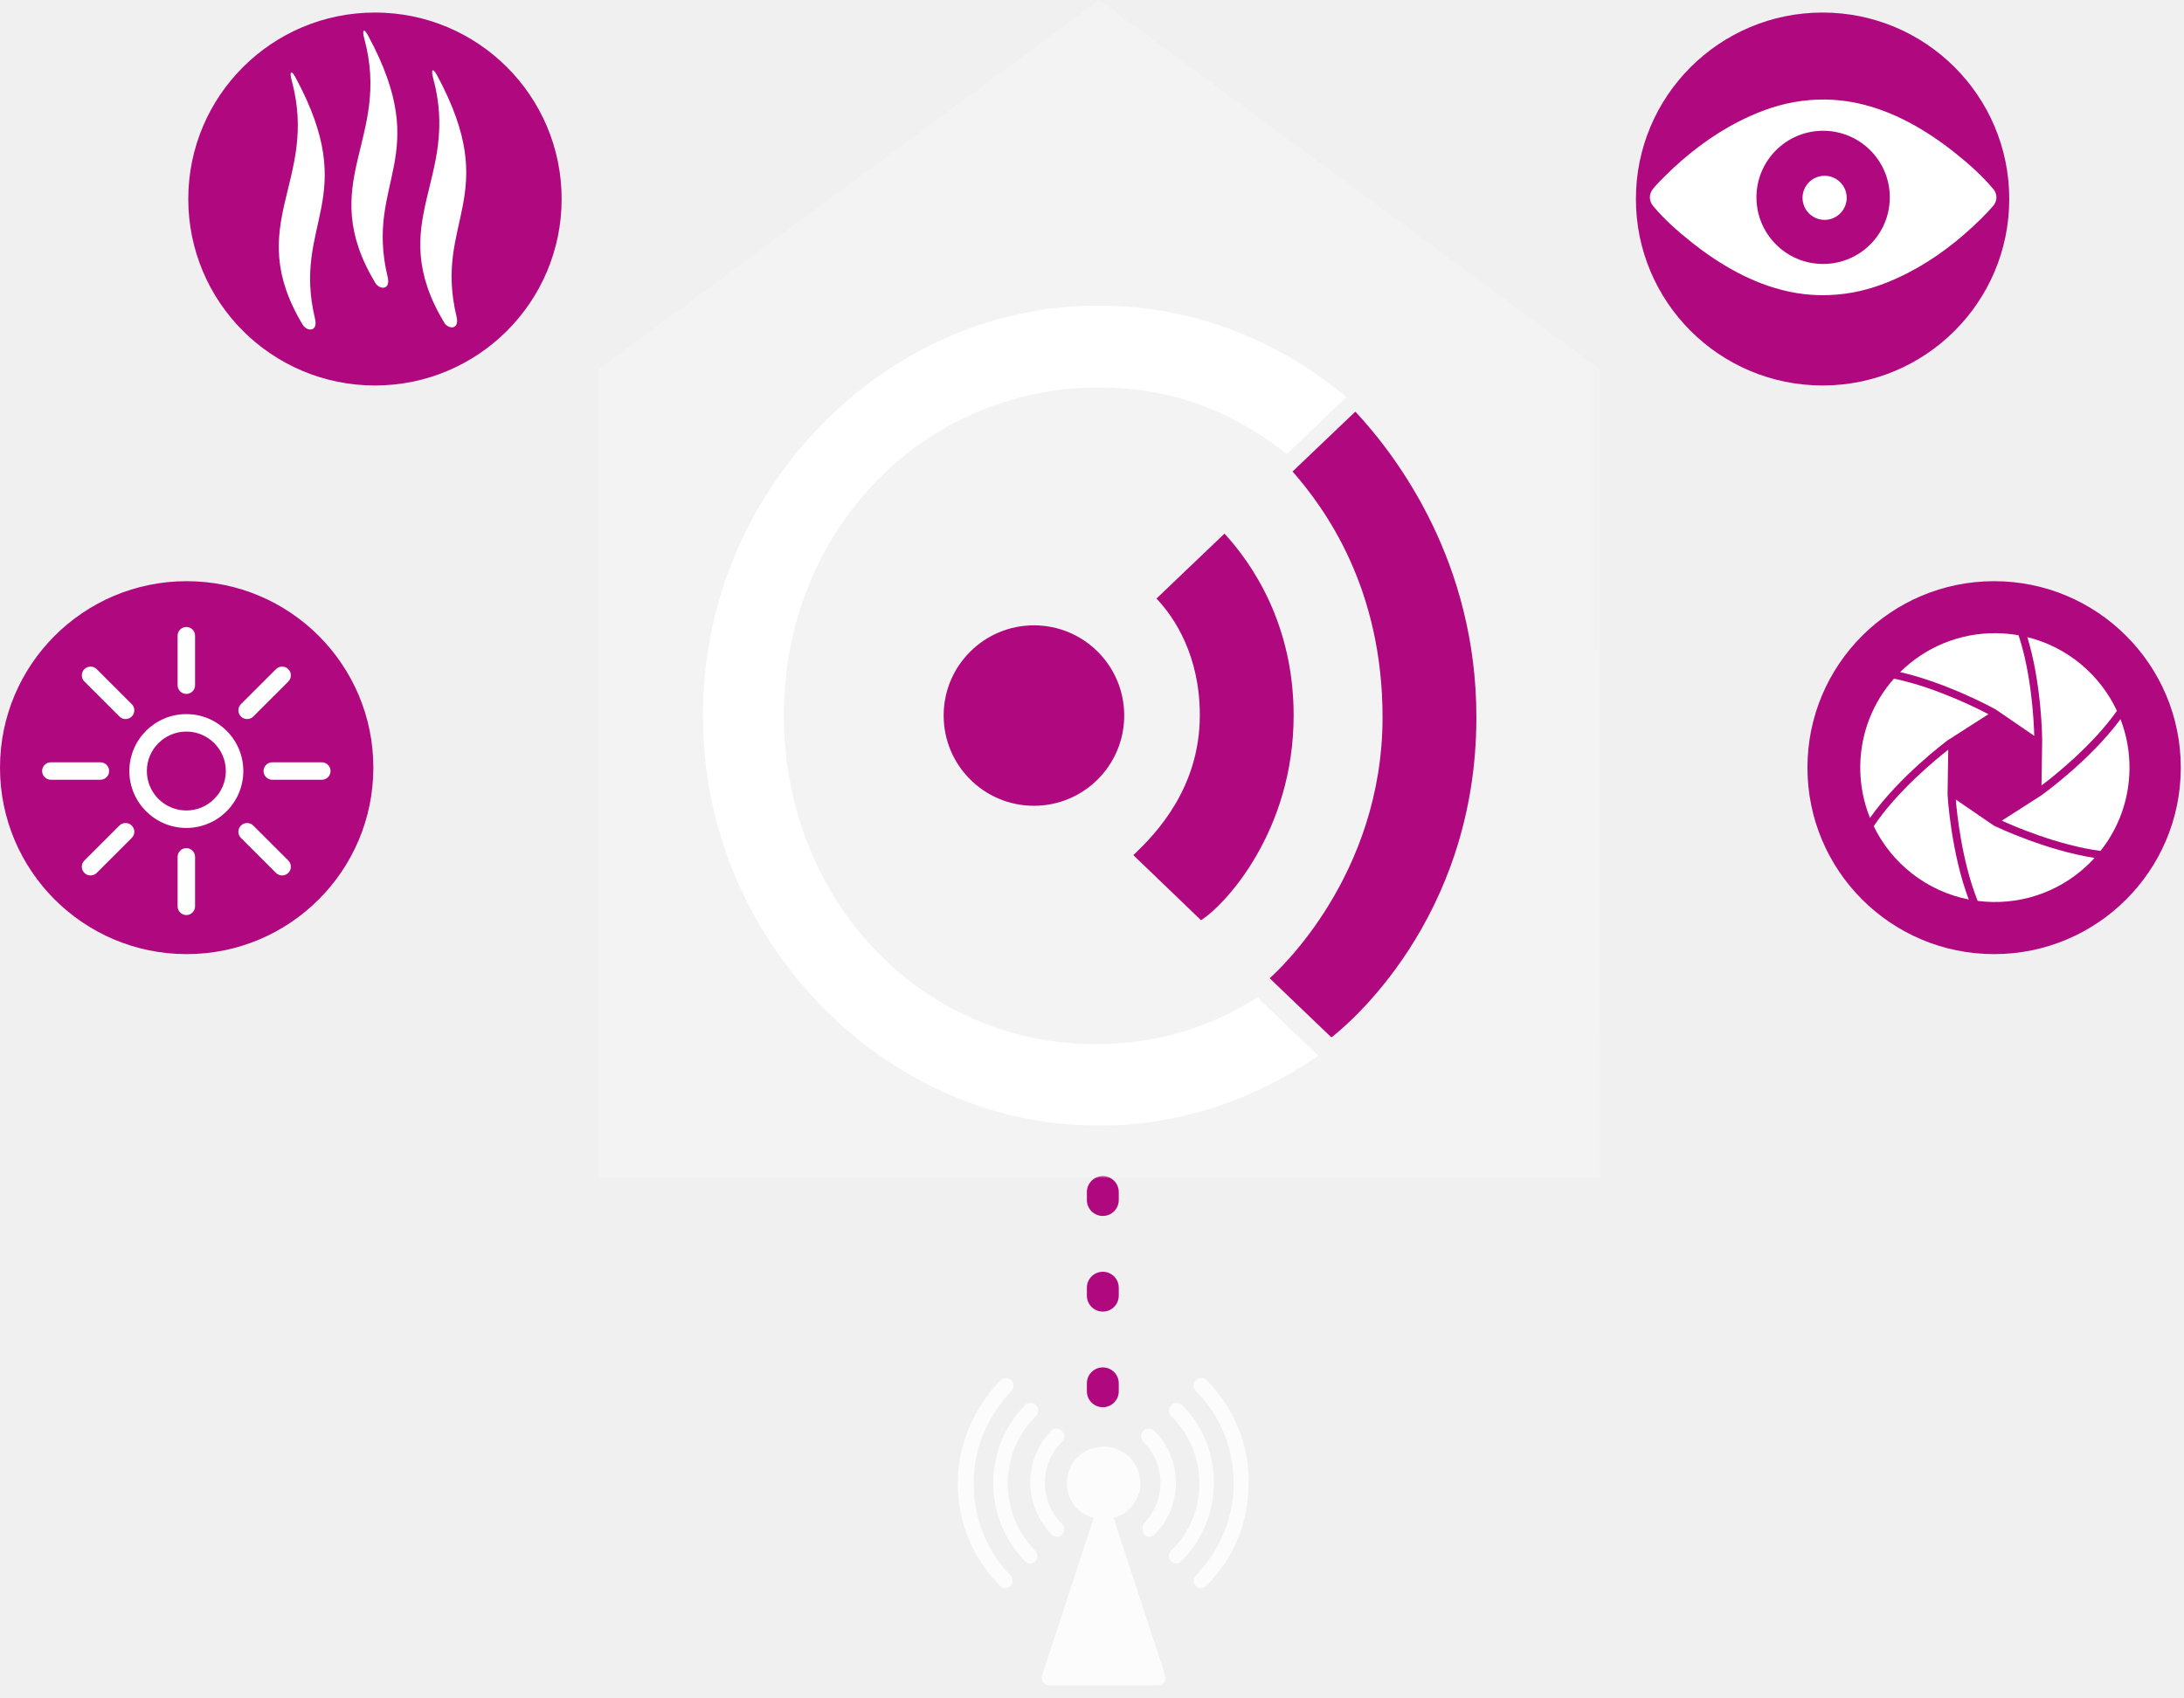
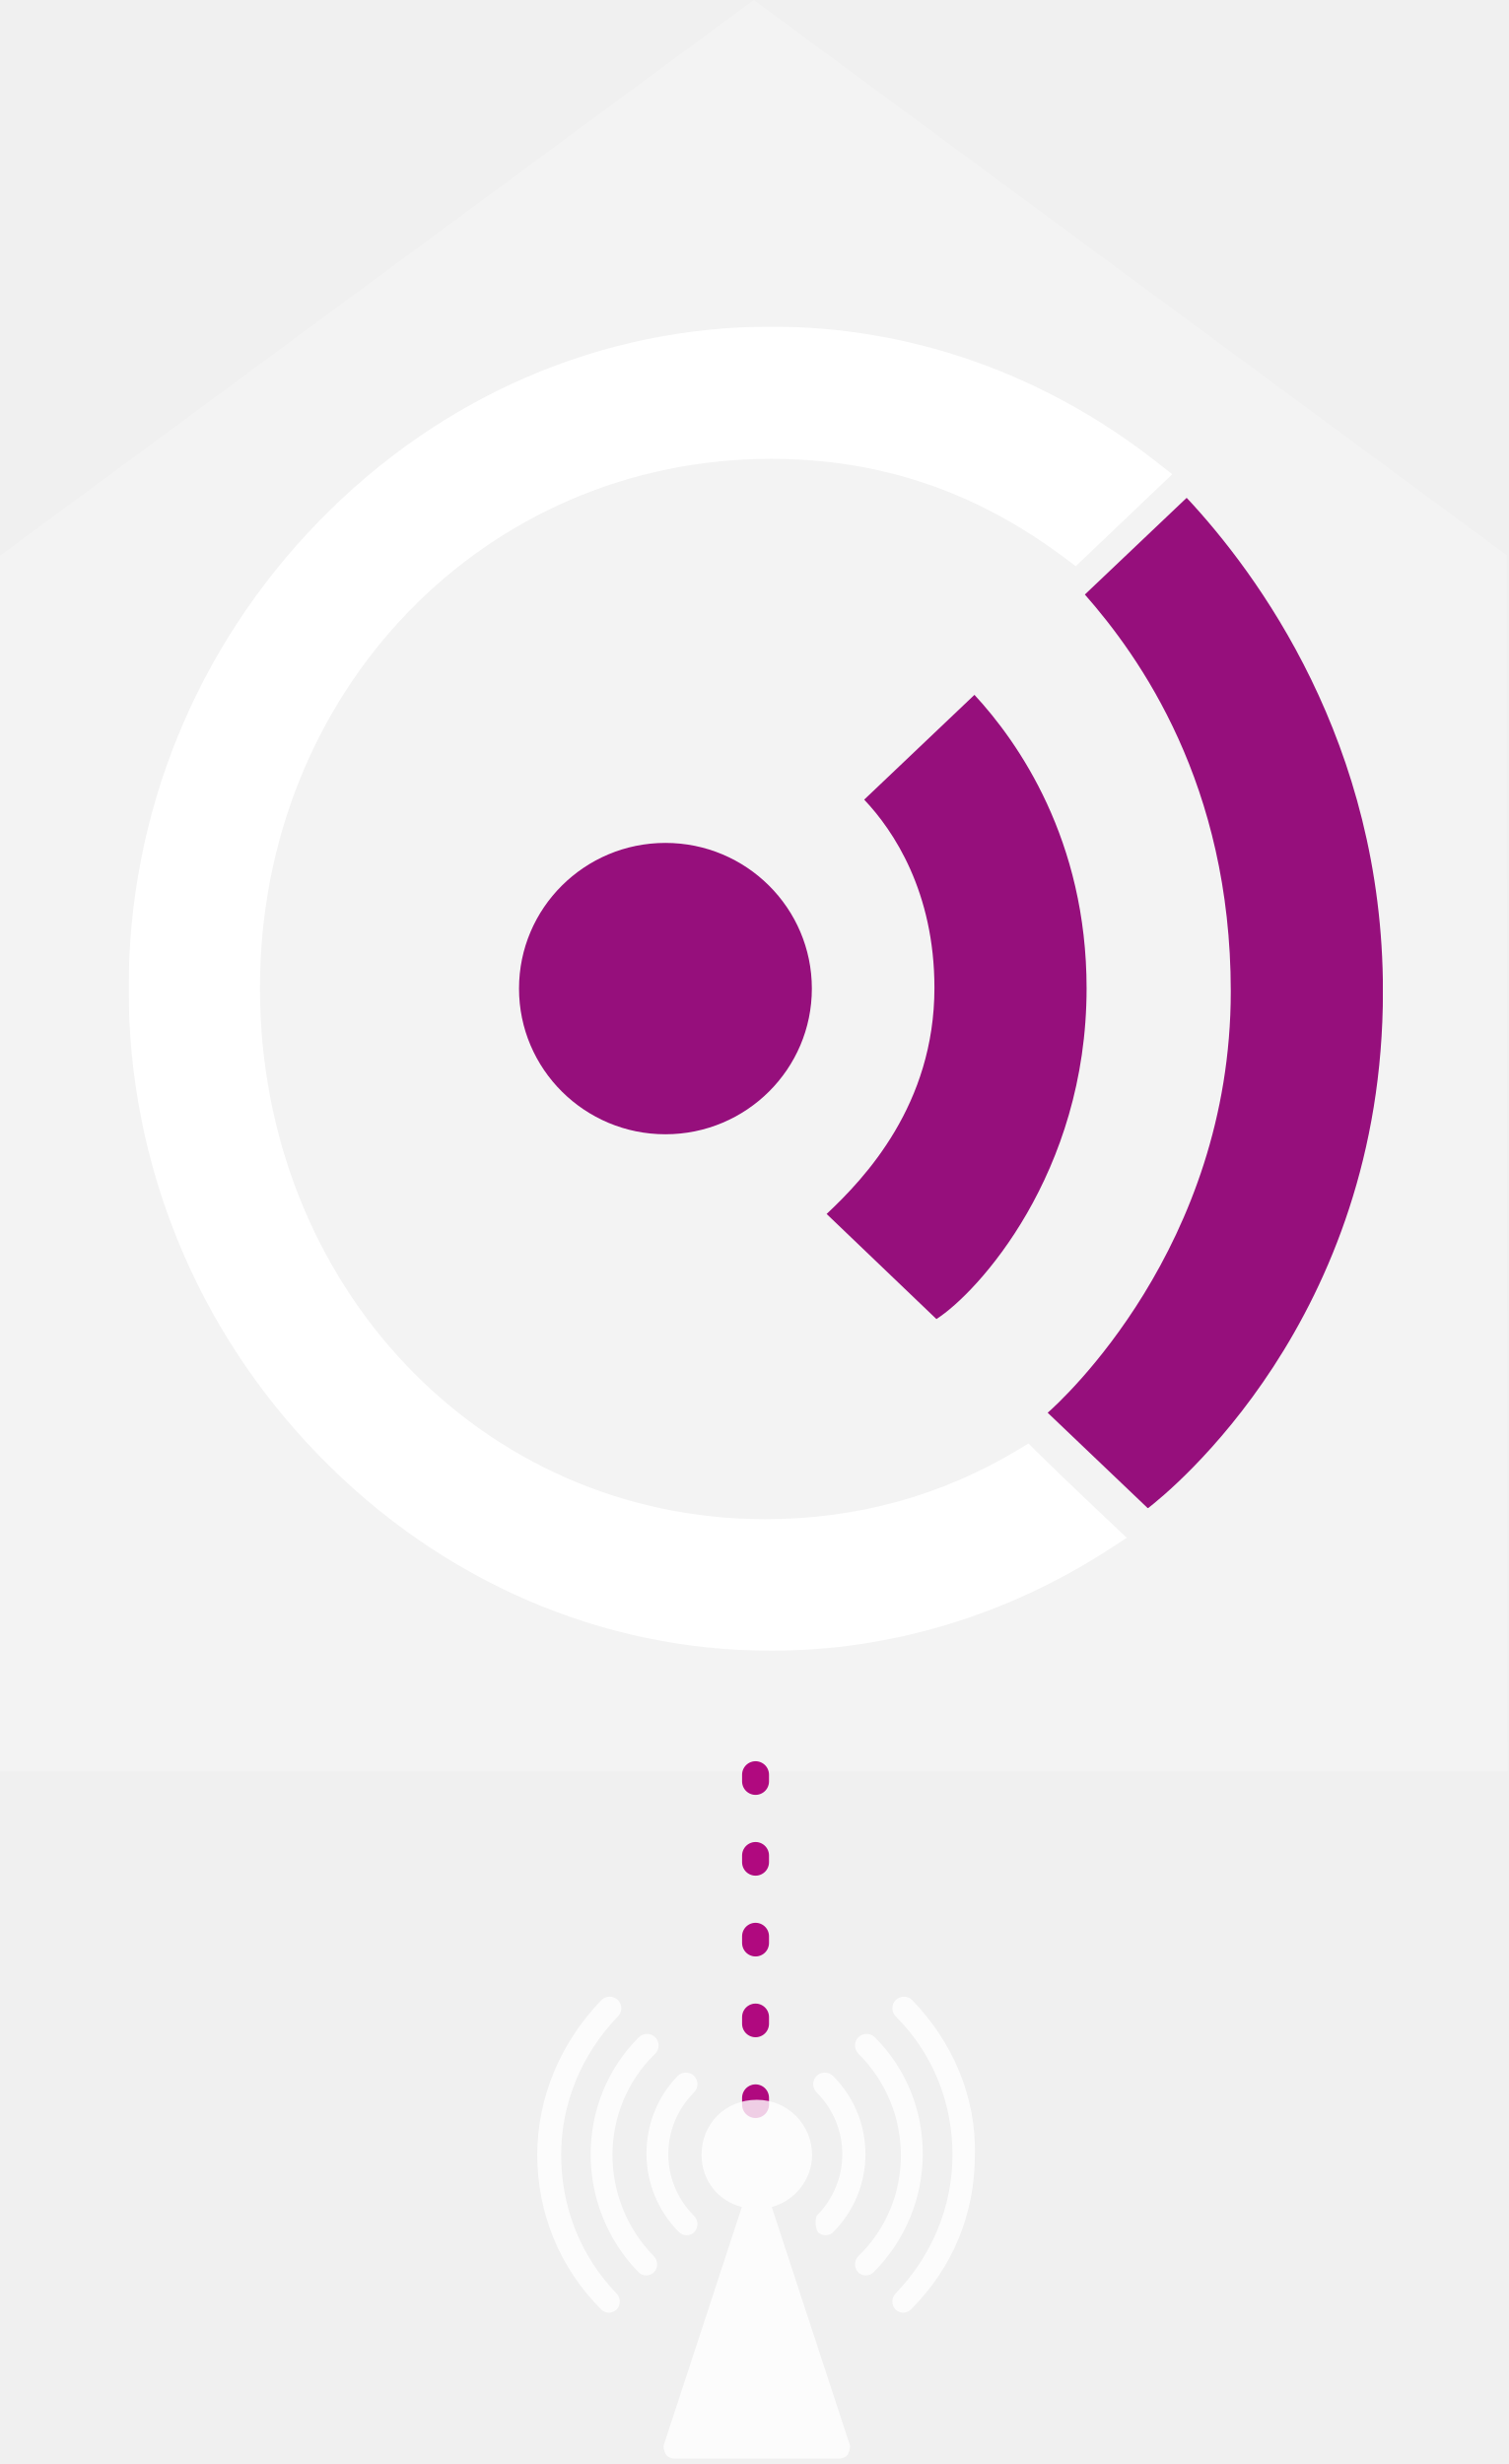
- <svg xmlns="http://www.w3.org/2000/svg" xmlns:xlink="http://www.w3.org/1999/xlink" width="274px" height="213px" viewBox="23 301 274 213" version="1.1">
+ <svg xmlns="http://www.w3.org/2000/svg" xmlns:xlink="http://www.w3.org/1999/xlink" width="224px" height="366px" viewBox="496 393 224 366" version="1.1">
  <defs>
-     <polygon id="path-1" points="80.742 0 3.56880659e-15 0 0 102.903 80.742 102.903 80.742 0" />
-     <polygon id="path-3" points="25.979 78.556 25.979 0.028 0.042 0.028 0.042 78.556 25.979 78.556" />
+     <polygon id="path-1" points="155.021 0 6.85196081e-15 0 0 196.686 155.021 196.686 155.021 0" />
+     <polygon id="path-3" points="50.078 150.148 50.078 0.054 0.28 0.054 0.28 150.148 50.078 150.148" />
  </defs>
-   <g id="schema" stroke="none" stroke-width="1" fill="none" fill-rule="evenodd" transform="translate(23, 301)">
-     <g id="Group-13" transform="translate(119.6782, 149.5233)">
-       <path d="M18.679,0.054 L18.679,35.458" id="Line" stroke="#B0097F" stroke-width="4" stroke-linecap="round" stroke-dasharray="1,11" />
-       <g id="noun_629236_cc" opacity="0.8" transform="translate(0.451979, 23.38817)" fill="#FFFFFF">
-         <path d="M23.438,19.669 C23.562,19.794 23.811,19.918 24.06,19.918 C24.309,19.918 24.558,19.794 24.683,19.669 C28.294,16.067 28.294,10.23 24.683,6.628 C24.309,6.255 23.687,6.255 23.313,6.628 C22.94,7 22.94,7.621 23.313,7.994 C26.177,10.851 26.177,15.446 23.313,18.303 C23.189,18.676 23.189,19.297 23.438,19.669 L23.438,19.669 Z" id="Shape" />
-         <path d="M11.857,19.669 C11.981,19.794 12.23,19.918 12.479,19.918 C12.729,19.918 12.978,19.794 13.102,19.669 C13.476,19.297 13.476,18.676 13.102,18.303 C10.238,15.446 10.238,10.851 13.102,7.994 C13.476,7.621 13.476,7 13.102,6.628 C12.729,6.255 12.106,6.255 11.732,6.628 C8.246,10.23 8.246,16.067 11.857,19.669 L11.857,19.669 Z" id="Shape" />
-         <path d="M28.17,3.398 C27.796,3.026 27.173,3.026 26.8,3.398 C26.426,3.771 26.426,4.392 26.8,4.764 C31.532,9.484 31.532,17.061 26.8,21.657 C26.426,22.029 26.426,22.65 26.8,23.023 C26.924,23.147 27.173,23.271 27.422,23.271 C27.671,23.271 27.92,23.147 28.045,23.023 C33.524,17.558 33.524,8.739 28.17,3.398 L28.17,3.398 Z" id="Shape" />
-         <path d="M9.864,4.764 C10.238,4.392 10.238,3.771 9.864,3.398 C9.491,3.026 8.868,3.026 8.495,3.398 C3.14,8.739 3.14,17.558 8.495,23.023 C8.619,23.147 8.868,23.271 9.117,23.271 C9.366,23.271 9.615,23.147 9.74,23.023 C10.113,22.65 10.113,22.029 9.74,21.657 C5.133,16.937 5.133,9.36 9.864,4.764 L9.864,4.764 Z" id="Shape" />
-         <path d="M31.283,0.293 C30.909,-0.08 30.286,-0.08 29.913,0.293 C29.539,0.666 29.539,1.287 29.913,1.659 C33.026,4.764 34.645,8.863 34.645,13.211 C34.645,17.558 32.901,21.657 29.913,24.762 C29.539,25.135 29.539,25.756 29.913,26.128 C30.037,26.252 30.286,26.377 30.535,26.377 C30.785,26.377 31.034,26.252 31.158,26.128 C34.645,22.65 36.513,18.179 36.513,13.211 C36.637,8.367 34.645,3.771 31.283,0.293 L31.283,0.293 Z" id="Shape" />
-         <path d="M2.019,13.211 C2.019,8.863 3.763,4.764 6.751,1.659 C7.125,1.287 7.125,0.666 6.751,0.293 C6.378,-0.08 5.755,-0.08 5.382,0.293 C2.019,3.771 0.027,8.367 0.027,13.211 C0.027,18.055 1.895,22.65 5.382,26.128 C5.506,26.252 5.755,26.377 6.004,26.377 C6.253,26.377 6.502,26.252 6.627,26.128 C7,25.756 7,25.135 6.627,24.762 C3.638,21.657 2.019,17.558 2.019,13.211 L2.019,13.211 Z" id="Shape" />
-         <path d="M19.577,17.558 C21.445,17.061 22.94,15.322 22.94,13.211 C22.94,10.726 20.947,8.615 18.332,8.615 C15.717,8.615 13.725,10.602 13.725,13.211 C13.725,15.322 15.094,17.061 17.087,17.558 L10.612,37.307 C10.487,37.555 10.612,37.928 10.736,38.176 C10.861,38.425 11.234,38.549 11.483,38.549 L25.181,38.549 C25.43,38.549 25.804,38.425 25.928,38.176 C26.053,37.928 26.177,37.555 26.053,37.307 L19.577,17.558 L19.577,17.558 Z" id="Shape" />
+   <g id="logo+house+internet-icons" stroke="none" stroke-width="1" fill="none" fill-rule="evenodd" transform="translate(496, 393)">
+     <g id="logo+house">
+       <g id="house" fill-opacity="0.2" fill="#FFFFFF">
+         <polygon id="Shape" points="111.961 0 0 82.549 0 263.118 223.922 263.118 223.785 82.468" />
      </g>
-     </g>
-     <g id="Group-6" transform="translate(75, 0)">
-       <g id="home" transform="translate(0.061303, 0)" fill-opacity="0.2" fill="#FFFFFF">
-         <polygon id="Shape" points="125.608 46.316 62.842 0 0 46.362 0 147.774 125.685 147.774" />
-       </g>
-       <g id="logo" transform="translate(13.18391, 38.29896)">
-         <path d="M50.004,101.975 C23.395,101.975 0.915,78.711 0.915,51.175 C0.915,23.638 23.395,0.375 50.004,0.375 C60.633,0.375 70.818,3.97 79.46,10.773 L80.059,11.245 L73.519,17.504 L73.108,17.194 C66.112,11.915 58.555,9.347 50.004,9.347 C27.476,9.347 9.83,27.697 9.83,51.122 C9.83,74.635 27.274,93.053 49.543,93.053 C56.711,93.053 63.396,91.21 69.412,87.576 L69.817,87.332 L70.155,87.668 C71.845,89.356 75.833,93.135 75.873,93.173 L76.485,93.751 L75.783,94.209 C67.968,99.289 59.055,101.975 50.004,101.975" id="Fill-1" fill="#FFFFFF" />
-         <g id="Group-5" transform="translate(0, 0.042755)">
+       <g id="logo" transform="translate(19.1022, 48.23305)">
+         <path d="M96.005,195.111 C44.918,195.111 1.757,150.645 1.757,98.014 C1.757,45.38 44.918,0.916 96.005,0.916 C116.413,0.916 135.968,7.788 152.56,20.79 L153.709,21.692 L141.153,33.656 L140.363,33.063 C126.932,22.973 112.422,18.065 96.005,18.065 C52.753,18.065 18.873,53.139 18.873,97.912 C18.873,142.854 52.366,178.058 95.12,178.058 C108.882,178.058 121.718,174.535 133.268,167.589 L134.046,167.123 L134.695,167.766 C137.938,170.992 145.596,178.215 145.673,178.287 L146.848,179.393 L145.501,180.268 C130.496,189.977 113.382,195.111 96.005,195.111" id="Fill-1" fill="#FFFFFF" />
+         <g id="Group-5" transform="translate(0, 0.281446)">
          <mask id="mask-2" fill="white">
            <use xlink:href="#path-1" />
          </mask>
          <g id="Clip-4" />
-           <path d="M49.712,0 C36.597,0 24.163,5.379 14.703,15.149 C5.222,24.938 0,37.831 0,51.453 C0,65.06 5.238,77.954 14.75,87.756 C24.227,97.524 36.643,102.904 49.712,102.904 C58.88,102.904 67.907,100.185 75.821,95.04 L77.224,94.127 L75.999,92.966 C75.96,92.928 71.977,89.156 70.295,87.474 L69.619,86.799 L68.808,87.288 C62.887,90.865 56.308,92.679 49.251,92.679 C27.332,92.679 10.162,74.545 10.162,51.4 C10.162,28.34 27.535,10.277 49.712,10.277 C58.127,10.277 65.565,12.803 72.452,18 L73.275,18.62 L74.023,17.903 L79.636,12.532 L80.742,11.473 L79.544,10.529 C70.792,3.641 60.477,0 49.712,0 M49.712,1.303 C60.52,1.303 70.629,5.143 78.793,11.571 L73.181,16.942 C66.33,11.772 58.657,8.973 49.712,8.973 C26.88,8.973 8.915,27.781 8.915,51.4 C8.915,75.013 26.419,93.983 49.251,93.983 C56.657,93.983 63.351,92.09 69.432,88.417 C71.146,90.13 75.162,93.932 75.162,93.932 C67.711,98.777 58.968,101.6 49.712,101.6 C23.434,101.6 1.247,78.925 1.247,51.453 C1.247,23.979 23.311,1.303 49.712,1.303" id="Fill-3" fill="#FFFFFF" mask="url(#mask-2)" />
+           <path d="M95.445,0 C70.264,0 46.393,10.282 28.228,28.955 C10.025,47.666 0,72.308 0,98.346 C0,124.353 10.057,148.998 28.319,167.734 C46.515,186.404 70.353,196.686 95.445,196.686 C113.047,196.686 130.379,191.489 145.572,181.656 L148.268,179.912 L145.915,177.692 C145.84,177.62 138.192,170.41 134.963,167.196 L133.665,165.905 L132.109,166.839 C120.741,173.676 108.109,177.144 94.559,177.144 C52.476,177.144 19.51,142.483 19.51,98.244 C19.51,54.168 52.866,19.642 95.445,19.642 C111.601,19.642 125.883,24.471 139.104,34.404 L140.684,35.59 L142.12,34.219 L152.897,23.952 L155.021,21.929 L152.72,20.126 C135.918,6.958 116.114,0 95.445,0 M95.445,2.491 C116.195,2.491 135.604,9.831 151.279,22.116 L140.505,32.383 C127.35,22.5 112.619,17.151 95.445,17.151 C51.609,17.151 17.116,53.099 17.116,98.244 C17.116,143.378 50.723,179.635 94.559,179.635 C108.779,179.635 121.631,176.018 133.306,168.997 C136.598,172.271 144.308,179.538 144.308,179.538 C130.003,188.799 113.217,194.195 95.445,194.195 C44.992,194.195 2.394,150.855 2.394,98.346 C2.394,45.832 44.755,2.491 95.445,2.491" id="Fill-3" fill="#FFFFFF" mask="url(#mask-2)" />
        </g>
-         <path d="M30.204,51.487 C30.204,45.234 35.276,40.166 41.531,40.166 C47.788,40.166 52.858,45.234 52.858,51.487 C52.858,57.738 47.788,62.809 41.531,62.809 C35.276,62.809 30.204,57.738 30.204,51.487" id="Fill-6" fill="#B0097F" />
-         <path d="M65.437,28.66 L56.907,36.803 C59.177,39.204 62.342,43.968 62.342,51.432 C62.342,60.503 56.96,66.215 54,69.001 L62.495,77.169 C65.671,75.132 74.113,65.887 74.113,51.467 C74.113,39.933 68.84,32.353 65.437,28.66" id="Fill-8" fill="#B0097F" />
-         <g id="Group-12" transform="translate(71.06057, 13.31908)">
+         <path d="M57.99,98.61 C57.99,86.659 67.728,76.972 79.738,76.972 C91.75,76.972 101.486,86.659 101.486,98.61 C101.486,110.559 91.75,120.25 79.738,120.25 C67.728,120.25 57.99,110.559 57.99,98.61" id="Fill-6" fill="#960F7C" />
+         <path d="M125.637,54.98 L109.259,70.544 C113.618,75.133 119.693,84.239 119.693,98.505 C119.693,115.843 109.361,126.76 103.678,132.087 L119.988,147.698 C126.085,143.804 142.294,126.135 142.294,98.572 C142.294,76.526 132.17,62.038 125.637,54.98" id="Fill-8" fill="#960F7C" />
+         <g id="Group-12" transform="translate(136.2336, 25.65736)">
          <mask id="mask-4" fill="white">
            <use xlink:href="#path-3" />
          </mask>
          <g id="Clip-11" />
-           <path d="M10.794,0.028 L2.918,7.544 C7.129,12.359 14.207,22.264 14.207,38.379 C14.207,58.272 1.006,70.289 0.042,71.131 L7.793,78.556 C9.428,77.29 25.98,63.899 25.98,38.379 C25.98,19.038 16.226,5.865 10.794,0.028" id="Fill-10" fill="#B0097F" mask="url(#mask-4)" />
+           <path d="M20.925,0.054 L5.803,14.419 C13.887,23.622 27.477,42.555 27.477,73.356 C27.477,111.38 2.131,134.348 0.28,135.957 L15.163,150.148 C18.301,147.729 50.079,122.135 50.079,73.356 C50.079,36.388 31.352,11.21 20.925,0.054" id="Fill-10" fill="#960F7C" mask="url(#mask-4)" />
        </g>
      </g>
    </g>
-     <g id="Group-16" transform="translate(0, 1.57393)">
-       <g id="light" transform="translate(0, 71.35148)">
-         <g id="Group-2">
-           <g id="Group-15">
-             <ellipse id="Oval" fill="#B0097F" cx="23.42" cy="23.398" rx="23.42" ry="23.398" />
-             <g id="Page-1" transform="translate(5.279499, 5.747104)" fill="#FFFFFF">
-               <path d="M18.098,8.398 C17.492,8.398 17.002,7.908 17.002,7.303 L17.002,1.096 C17.002,0.491 17.492,0 18.098,0 C18.704,0 19.194,0.491 19.194,1.096 L19.194,7.303 C19.194,7.908 18.704,8.398 18.098,8.398" id="Fill-1" />
-               <path d="M18.098,36.149 C17.492,36.149 17.002,35.659 17.002,35.054 L17.002,28.847 C17.002,28.242 17.492,27.751 18.098,27.751 C18.704,27.751 19.194,28.242 19.194,28.847 L19.194,35.054 C19.194,35.659 18.704,36.149 18.098,36.149" id="Fill-3" />
-               <path d="M35.094,19.169 L28.88,19.169 C28.275,19.169 27.784,18.679 27.784,18.074 C27.784,17.469 28.275,16.979 28.88,16.979 L35.094,16.979 C35.699,16.979 36.191,17.469 36.191,18.074 C36.19,18.679 35.699,19.169 35.094,19.169" id="Fill-5" />
-               <path d="M7.316,19.169 L1.102,19.169 C0.497,19.169 0.006,18.679 0.006,18.075 C0.006,17.47 0.497,16.979 1.102,16.979 L7.316,16.979 C7.921,16.979 8.412,17.47 8.412,18.075 C8.412,18.679 7.921,19.169 7.316,19.169" id="Fill-7" />
-               <path d="M30.116,31.176 C29.835,31.176 29.554,31.069 29.34,30.855 L24.947,26.466 C24.519,26.038 24.519,25.345 24.947,24.918 C25.375,24.49 26.069,24.49 26.497,24.918 L30.891,29.307 C31.319,29.734 31.319,30.428 30.891,30.855 C30.677,31.069 30.396,31.176 30.116,31.176" id="Fill-9" />
-               <path d="M10.475,11.553 C10.194,11.553 9.914,11.446 9.7,11.232 L5.306,6.843 C4.877,6.416 4.877,5.722 5.306,5.294 C5.734,4.866 6.428,4.866 6.857,5.294 L11.25,9.684 C11.679,10.111 11.679,10.805 11.25,11.233 C11.036,11.446 10.755,11.553 10.475,11.553" id="Fill-11" />
-               <path d="M6.081,31.177 C5.801,31.177 5.52,31.07 5.306,30.856 C4.877,30.429 4.877,29.735 5.306,29.307 L9.699,24.918 C10.127,24.49 10.821,24.49 11.25,24.918 C11.678,25.346 11.678,26.039 11.25,26.467 L6.856,30.856 C6.643,31.07 6.362,31.177 6.081,31.177" id="Fill-13" />
-               <path d="M25.723,11.554 C25.442,11.554 25.161,11.447 24.948,11.234 C24.519,10.806 24.519,10.112 24.948,9.684 L29.341,5.295 C29.769,4.866 30.464,4.866 30.891,5.295 C31.32,5.722 31.32,6.416 30.891,6.844 L26.498,11.233 C26.284,11.447 26.004,11.554 25.723,11.554" id="Fill-15" />
-               <path d="M18.098,13.124 C15.366,13.124 13.143,15.345 13.143,18.075 C13.143,20.804 15.366,23.025 18.098,23.025 C20.831,23.025 23.054,20.805 23.054,18.075 C23.054,15.345 20.831,13.124 18.098,13.124 M18.098,25.217 C14.157,25.217 10.95,22.013 10.95,18.075 C10.95,14.137 14.157,10.933 18.098,10.933 C22.04,10.933 25.247,14.137 25.247,18.075 C25.247,22.013 22.04,25.217 18.098,25.217" id="Fill-17" />
-             </g>
-           </g>
-         </g>
-       </g>
-       <g id="eye" transform="translate(205.2375, 0)">
-         <ellipse id="Oval" fill="#B0097F" cx="23.42" cy="23.398" rx="23.42" ry="23.398" />
-         <g id="Group-9" transform="translate(1.41942, 10.87175)" fill="#FFFFFF">
-           <g id="Page-1" transform="translate(0.330571, 0.042171)">
-             <path d="M21.738,20.634 C17.118,20.634 13.373,16.892 13.373,12.277 C13.373,7.662 17.118,3.92 21.738,3.92 C26.358,3.92 30.103,7.661 30.103,12.277 C30.103,16.892 26.358,20.634 21.738,20.634 M43.473,12.196 C43.472,12.178 43.471,12.16 43.469,12.143 C43.468,12.133 43.468,12.124 43.467,12.116 C43.466,12.103 43.464,12.09 43.462,12.077 C43.46,12.062 43.458,12.047 43.456,12.032 C43.455,12.03 43.455,12.028 43.455,12.026 C43.401,11.69 43.243,11.376 43.001,11.133 C41.614,9.491 39.964,8.029 38.286,6.695 C34.673,3.819 30.541,1.412 25.979,0.444 C23.343,-0.116 20.69,-0.139 18.04,0.334 C15.629,0.765 13.306,1.66 11.131,2.771 C7.728,4.508 4.619,6.903 1.911,9.589 C1.409,10.086 0.911,10.593 0.455,11.133 C-0.152,11.851 -0.152,12.702 0.455,13.42 C1.842,15.063 3.492,16.524 5.17,17.859 C8.783,20.735 12.916,23.141 17.477,24.109 C20.113,24.669 22.766,24.693 25.417,24.22 C27.827,23.789 30.15,22.893 32.325,21.783 C35.729,20.045 38.837,17.65 41.546,14.965 C42.047,14.468 42.546,13.961 43.001,13.421 C43.244,13.178 43.402,12.864 43.456,12.527 C43.456,12.526 43.456,12.523 43.457,12.522 C43.459,12.507 43.461,12.492 43.463,12.477 C43.464,12.464 43.467,12.451 43.468,12.438 C43.469,12.429 43.469,12.42 43.47,12.411 C43.471,12.394 43.473,12.376 43.474,12.358 C43.475,12.331 43.476,12.304 43.476,12.277 C43.476,12.249 43.474,12.223 43.473,12.196" id="Fill-1" />
-             <path d="M21.925,9.569 C23.455,9.569 24.694,10.808 24.694,12.335 C24.694,13.863 23.455,15.101 21.925,15.101 C20.396,15.101 19.156,13.863 19.156,12.335 C19.156,10.808 20.396,9.569 21.925,9.569" id="Fill-3" />
-           </g>
-         </g>
-       </g>
-       <g id="heater" transform="translate(23.62069, 0)">
-         <ellipse id="Oval" fill="#B0097F" cx="23.42" cy="23.398" rx="23.42" ry="23.398" />
-         <g id="Page-1" transform="translate(9.404059, 1.773754)">
-           <g id="Group-4" transform="translate(0.058742, 4.371149)">
-             <g id="Group" />
-           </g>
-           <g id="Group-8" transform="translate(17.81039, 4.210913)" />
-           <g id="Group-5" transform="translate(1.684308, 0.218487)" fill="#FFFFFF">
-             <path d="M2.362,6.142 C10.639,21.485 1.905,24.309 4.814,36.435 C5.218,38.118 3.786,38.05 3.259,37.171 C-4.331,24.502 5.335,19.187 1.881,6.512 C1.589,5.441 1.815,5.127 2.362,6.142" id="Fill-1" />
-             <path d="M11.472,0.898 C19.75,16.241 11.015,19.065 13.925,31.191 C14.328,32.873 12.896,32.806 12.369,31.926 C4.779,19.257 14.445,13.943 10.991,1.267 C10.699,0.197 10.925,-0.118 11.472,0.898" id="Fill-3" />
-             <path d="M20.116,5.873 C28.393,21.216 19.658,24.04 22.568,36.167 C22.971,37.849 21.539,37.782 21.012,36.902 C13.422,24.233 23.088,18.918 19.634,6.243 C19.342,5.172 19.567,4.858 20.116,5.873" id="Fill-6" />
-           </g>
-         </g>
-       </g>
-       <g id="volet" transform="translate(226.7586, 71.35148)">
-         <ellipse id="Oval" fill="#B0097F" cx="23.42" cy="23.398" rx="23.42" ry="23.398" />
-         <g id="Group-3" transform="translate(6.623961, 6.144903)" fill="#FFFFFF">
-           <g id="Page-1">
-             <path d="M22.949,20.558 L22.719,20.723 L22.719,20.729 L17.76,23.907 C19.085,24.513 24.744,26.988 30.142,27.702 C32.366,24.896 33.718,21.363 33.778,17.509 C33.813,15.275 33.41,13.137 32.65,11.173 C28.887,16.271 23.026,20.503 22.949,20.558" id="Fill-1" />
-             <path d="M22.823,13.689 L22.824,13.946 L22.824,13.954 L22.824,13.997 L22.823,13.997 L22.738,19.49 C24.115,18.452 29.093,14.549 32.202,10.121 C30.072,5.567 25.964,2.111 20.964,0.875 C22.775,6.781 22.823,13.598 22.823,13.689" id="Fill-3" />
-             <g id="Group-7" transform="translate(4.956109, 0.229561)">
-               <path d="M11.75,9.564 L12.045,9.727 L12.047,9.726 L16.874,13.035 C16.832,11.406 16.564,5.435 14.909,0.414 C14.027,0.257 13.121,0.168 12.196,0.153 C7.468,0.079 3.165,1.954 0.051,5.033 C5.941,6.392 11.676,9.524 11.75,9.564" id="Fill-5" />
-             </g>
-             <path d="M17.043,24.659 L16.783,24.533 L16.777,24.537 L11.988,21.254 C12.125,22.919 12.741,29.019 14.734,33.974 C15.355,34.053 15.986,34.1 16.628,34.11 C21.678,34.188 26.244,32.044 29.394,28.583 C23.283,27.631 17.116,24.693 17.043,24.659" id="Fill-8" />
-             <path d="M10.918,13.859 L11.172,13.672 L11.182,13.686 L16.078,10.548 C15.175,10.067 9.674,7.213 4.228,6.085 C1.654,8.994 0.067,12.799 0.002,16.984 C-0.034,19.309 0.402,21.531 1.223,23.559 C4.908,18.332 10.842,13.916 10.918,13.859" id="Fill-10" />
-             <path d="M10.973,20.875 L10.955,20.568 L10.984,20.567 L10.955,20.547 L11.041,15.003 C9.539,16.175 4.658,20.157 1.689,24.605 C3.964,29.281 8.341,32.759 13.611,33.794 C11.404,27.945 10.978,20.966 10.973,20.875" id="Fill-12" />
-           </g>
-         </g>
-       </g>
+     <path d="M112.225,263.61 L112.225,318.052" id="Line" stroke="#B0097F" stroke-width="4" stroke-linecap="round" stroke-dasharray="1,11" />
+     <g id="internet-icon" opacity="0.8" transform="translate(79.75167, 296.5616)" fill="#FFFFFF">
+       <path d="M41.757,35.022 C41.979,35.243 42.422,35.465 42.866,35.465 C43.31,35.465 43.754,35.243 43.975,35.022 C50.409,28.609 50.409,18.214 43.975,11.801 C43.31,11.137 42.201,11.137 41.535,11.801 C40.869,12.464 40.869,13.57 41.535,14.233 C46.638,19.32 46.638,27.503 41.535,32.59 C41.313,33.253 41.313,34.359 41.757,35.022 L41.757,35.022 Z" id="Shape" />
+       <path d="M21.124,35.022 C21.346,35.243 21.79,35.465 22.234,35.465 C22.677,35.465 23.121,35.243 23.343,35.022 C24.008,34.359 24.008,33.253 23.343,32.59 C18.24,27.503 18.24,19.32 23.343,14.233 C24.008,13.57 24.008,12.464 23.343,11.801 C22.677,11.137 21.568,11.137 20.902,11.801 C14.691,18.214 14.691,28.609 21.124,35.022 L21.124,35.022 Z" id="Shape" />
+       <path d="M50.187,6.051 C49.522,5.387 48.412,5.387 47.747,6.051 C47.081,6.714 47.081,7.82 47.747,8.483 C56.177,16.887 56.177,30.378 47.747,38.561 C47.081,39.224 47.081,40.33 47.747,40.993 C47.969,41.215 48.412,41.436 48.856,41.436 C49.3,41.436 49.744,41.215 49.965,40.993 C59.727,31.263 59.727,15.56 50.187,6.051 L50.187,6.051 Z" id="Shape" />
+       <path d="M17.575,8.483 C18.24,7.82 18.24,6.714 17.575,6.051 C16.909,5.387 15.8,5.387 15.134,6.051 C5.595,15.56 5.595,31.263 15.134,40.993 C15.356,41.215 15.8,41.436 16.244,41.436 C16.687,41.436 17.131,41.215 17.353,40.993 C18.018,40.33 18.018,39.224 17.353,38.561 C9.144,30.157 9.144,16.666 17.575,8.483 L17.575,8.483 Z" id="Shape" />
+       <path d="M55.734,0.522 C55.068,-0.142 53.959,-0.142 53.293,0.522 C52.628,1.185 52.628,2.291 53.293,2.954 C58.84,8.483 61.724,15.782 61.724,23.522 C61.724,31.263 58.618,38.561 53.293,44.09 C52.628,44.753 52.628,45.859 53.293,46.522 C53.515,46.744 53.959,46.965 54.403,46.965 C54.846,46.965 55.29,46.744 55.512,46.522 C61.724,40.33 65.052,32.368 65.052,23.522 C65.273,14.897 61.724,6.714 55.734,0.522 L55.734,0.522 Z" id="Shape" />
+       <path d="M3.598,23.522 C3.598,15.782 6.704,8.483 12.028,2.954 C12.694,2.291 12.694,1.185 12.028,0.522 C11.363,-0.142 10.253,-0.142 9.588,0.522 C3.598,6.714 0.048,14.897 0.048,23.522 C0.048,32.147 3.376,40.33 9.588,46.522 C9.81,46.744 10.253,46.965 10.697,46.965 C11.141,46.965 11.585,46.744 11.806,46.522 C12.472,45.859 12.472,44.753 11.806,44.09 C6.482,38.561 3.598,31.263 3.598,23.522 L3.598,23.522 Z" id="Shape" />
+       <path d="M34.879,31.263 C38.207,30.378 40.869,27.282 40.869,23.522 C40.869,19.099 37.32,15.339 32.661,15.339 C28.002,15.339 24.452,18.878 24.452,23.522 C24.452,27.282 26.893,30.378 30.442,31.263 L18.906,66.427 C18.684,66.869 18.906,67.532 19.128,67.975 C19.35,68.417 20.015,68.638 20.459,68.638 L44.863,68.638 C45.307,68.638 45.972,68.417 46.194,67.975 C46.416,67.532 46.638,66.869 46.416,66.427 L34.879,31.263 L34.879,31.263 Z" id="Shape" />
    </g>
  </g>
</svg>
